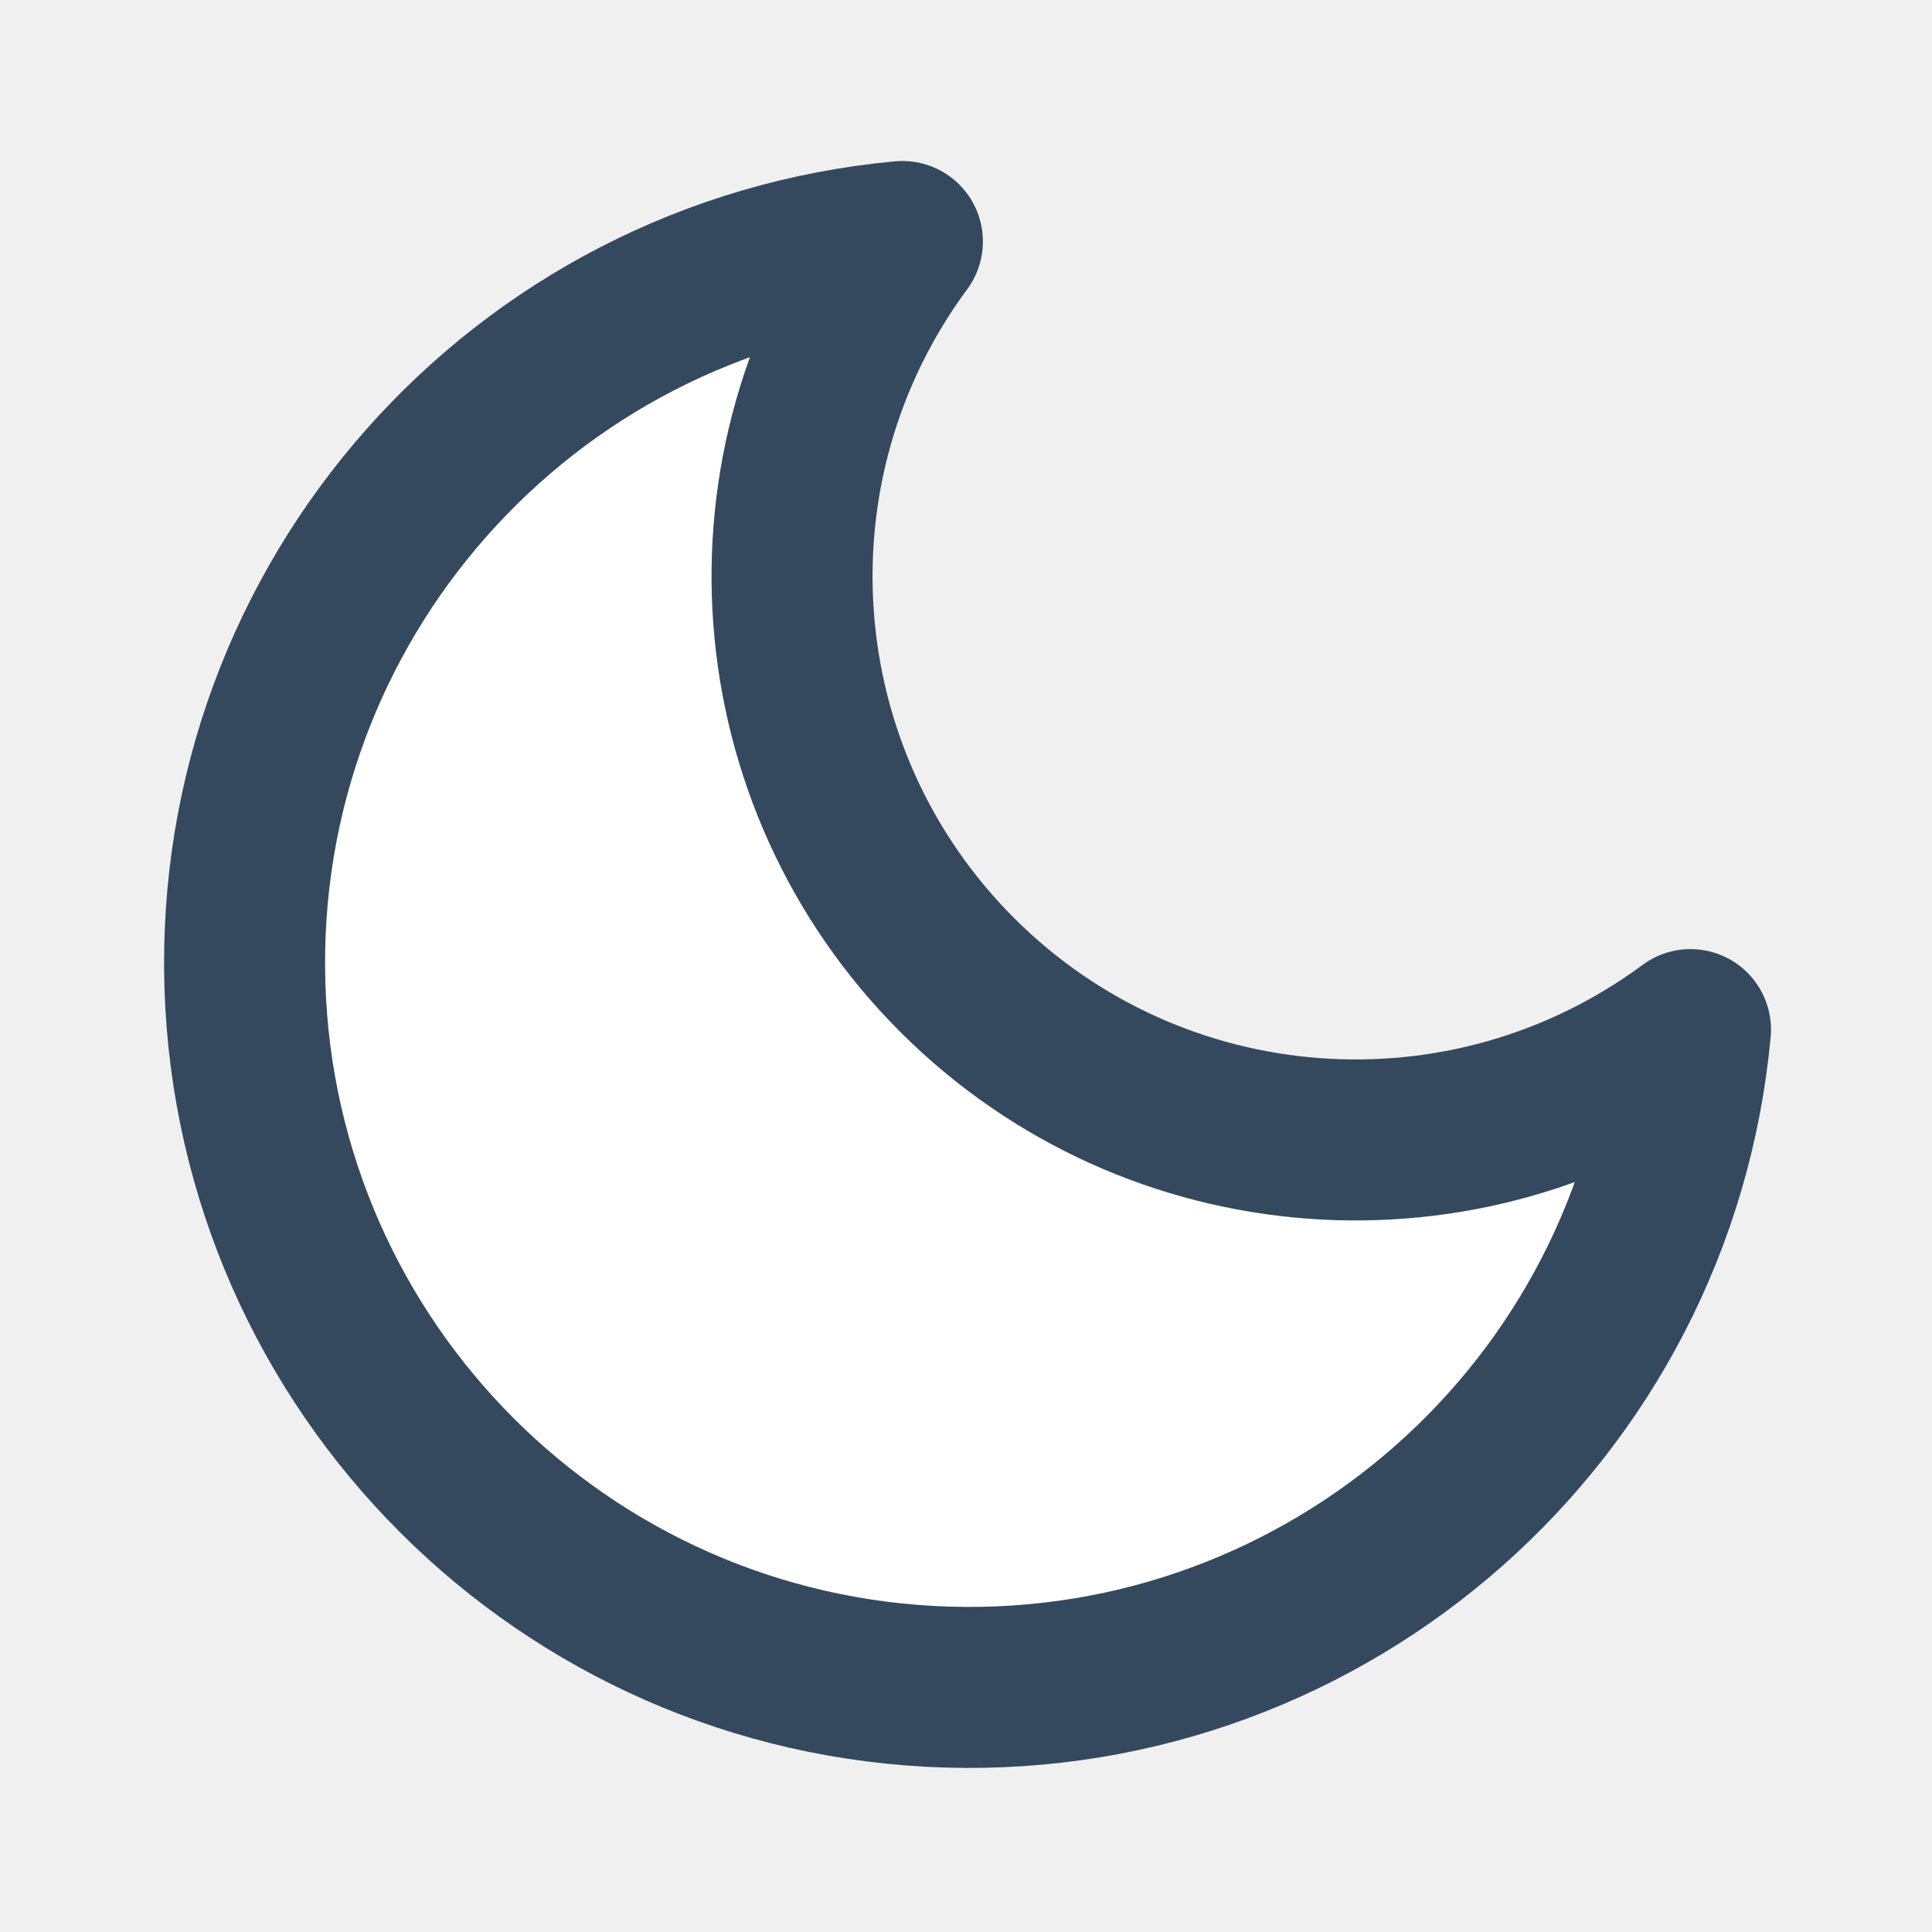
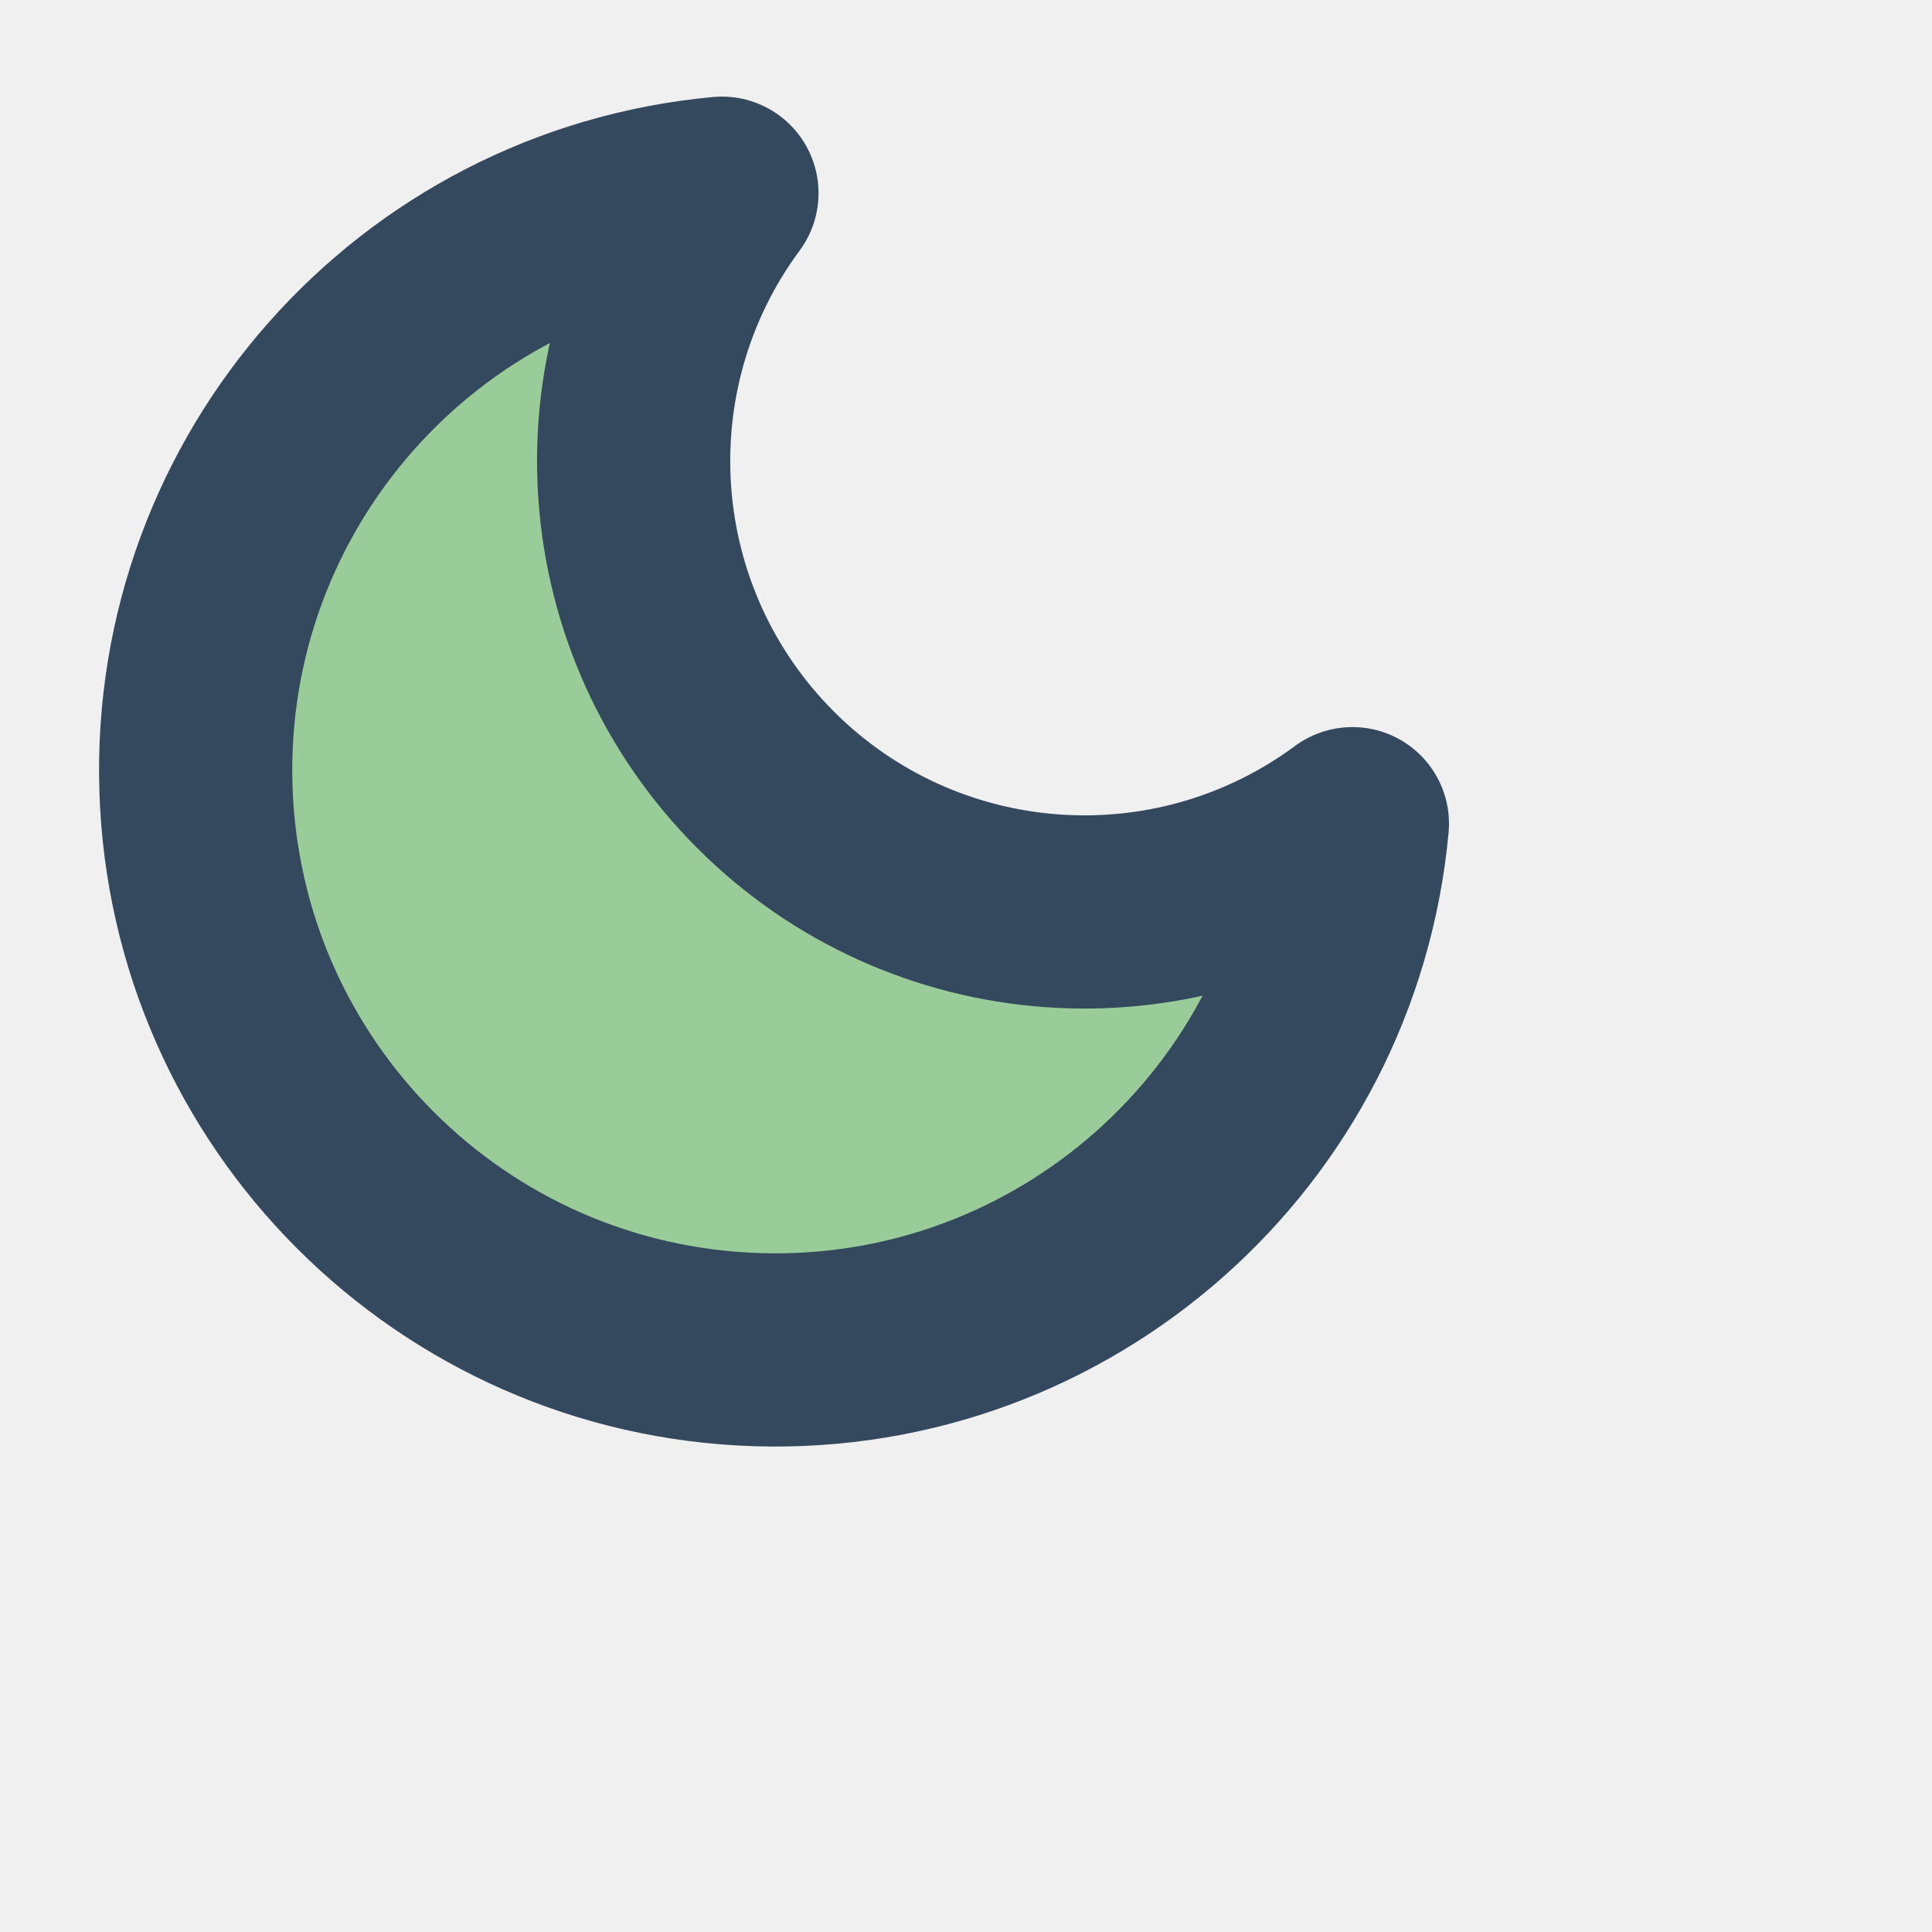
- <svg xmlns="http://www.w3.org/2000/svg" width="24" height="24" viewBox="0 0 24 24" fill="#ffffff" stroke="#34495e" stroke-width="2" stroke-linecap="round" stroke-linejoin="round" class="feather feather-moon">
+ <svg xmlns="http://www.w3.org/2000/svg" width="30" height="30" viewBox="0 0 30 30" fill="#99cc99" stroke="#34495e" stroke-width="3" stroke-linecap="round" stroke-linejoin="round" class="feather feather-moon">
  <path d="M21 12.79A9 9 0 1 1 11.21 3 7 7 0 0 0 21 12.79z" />
</svg>
